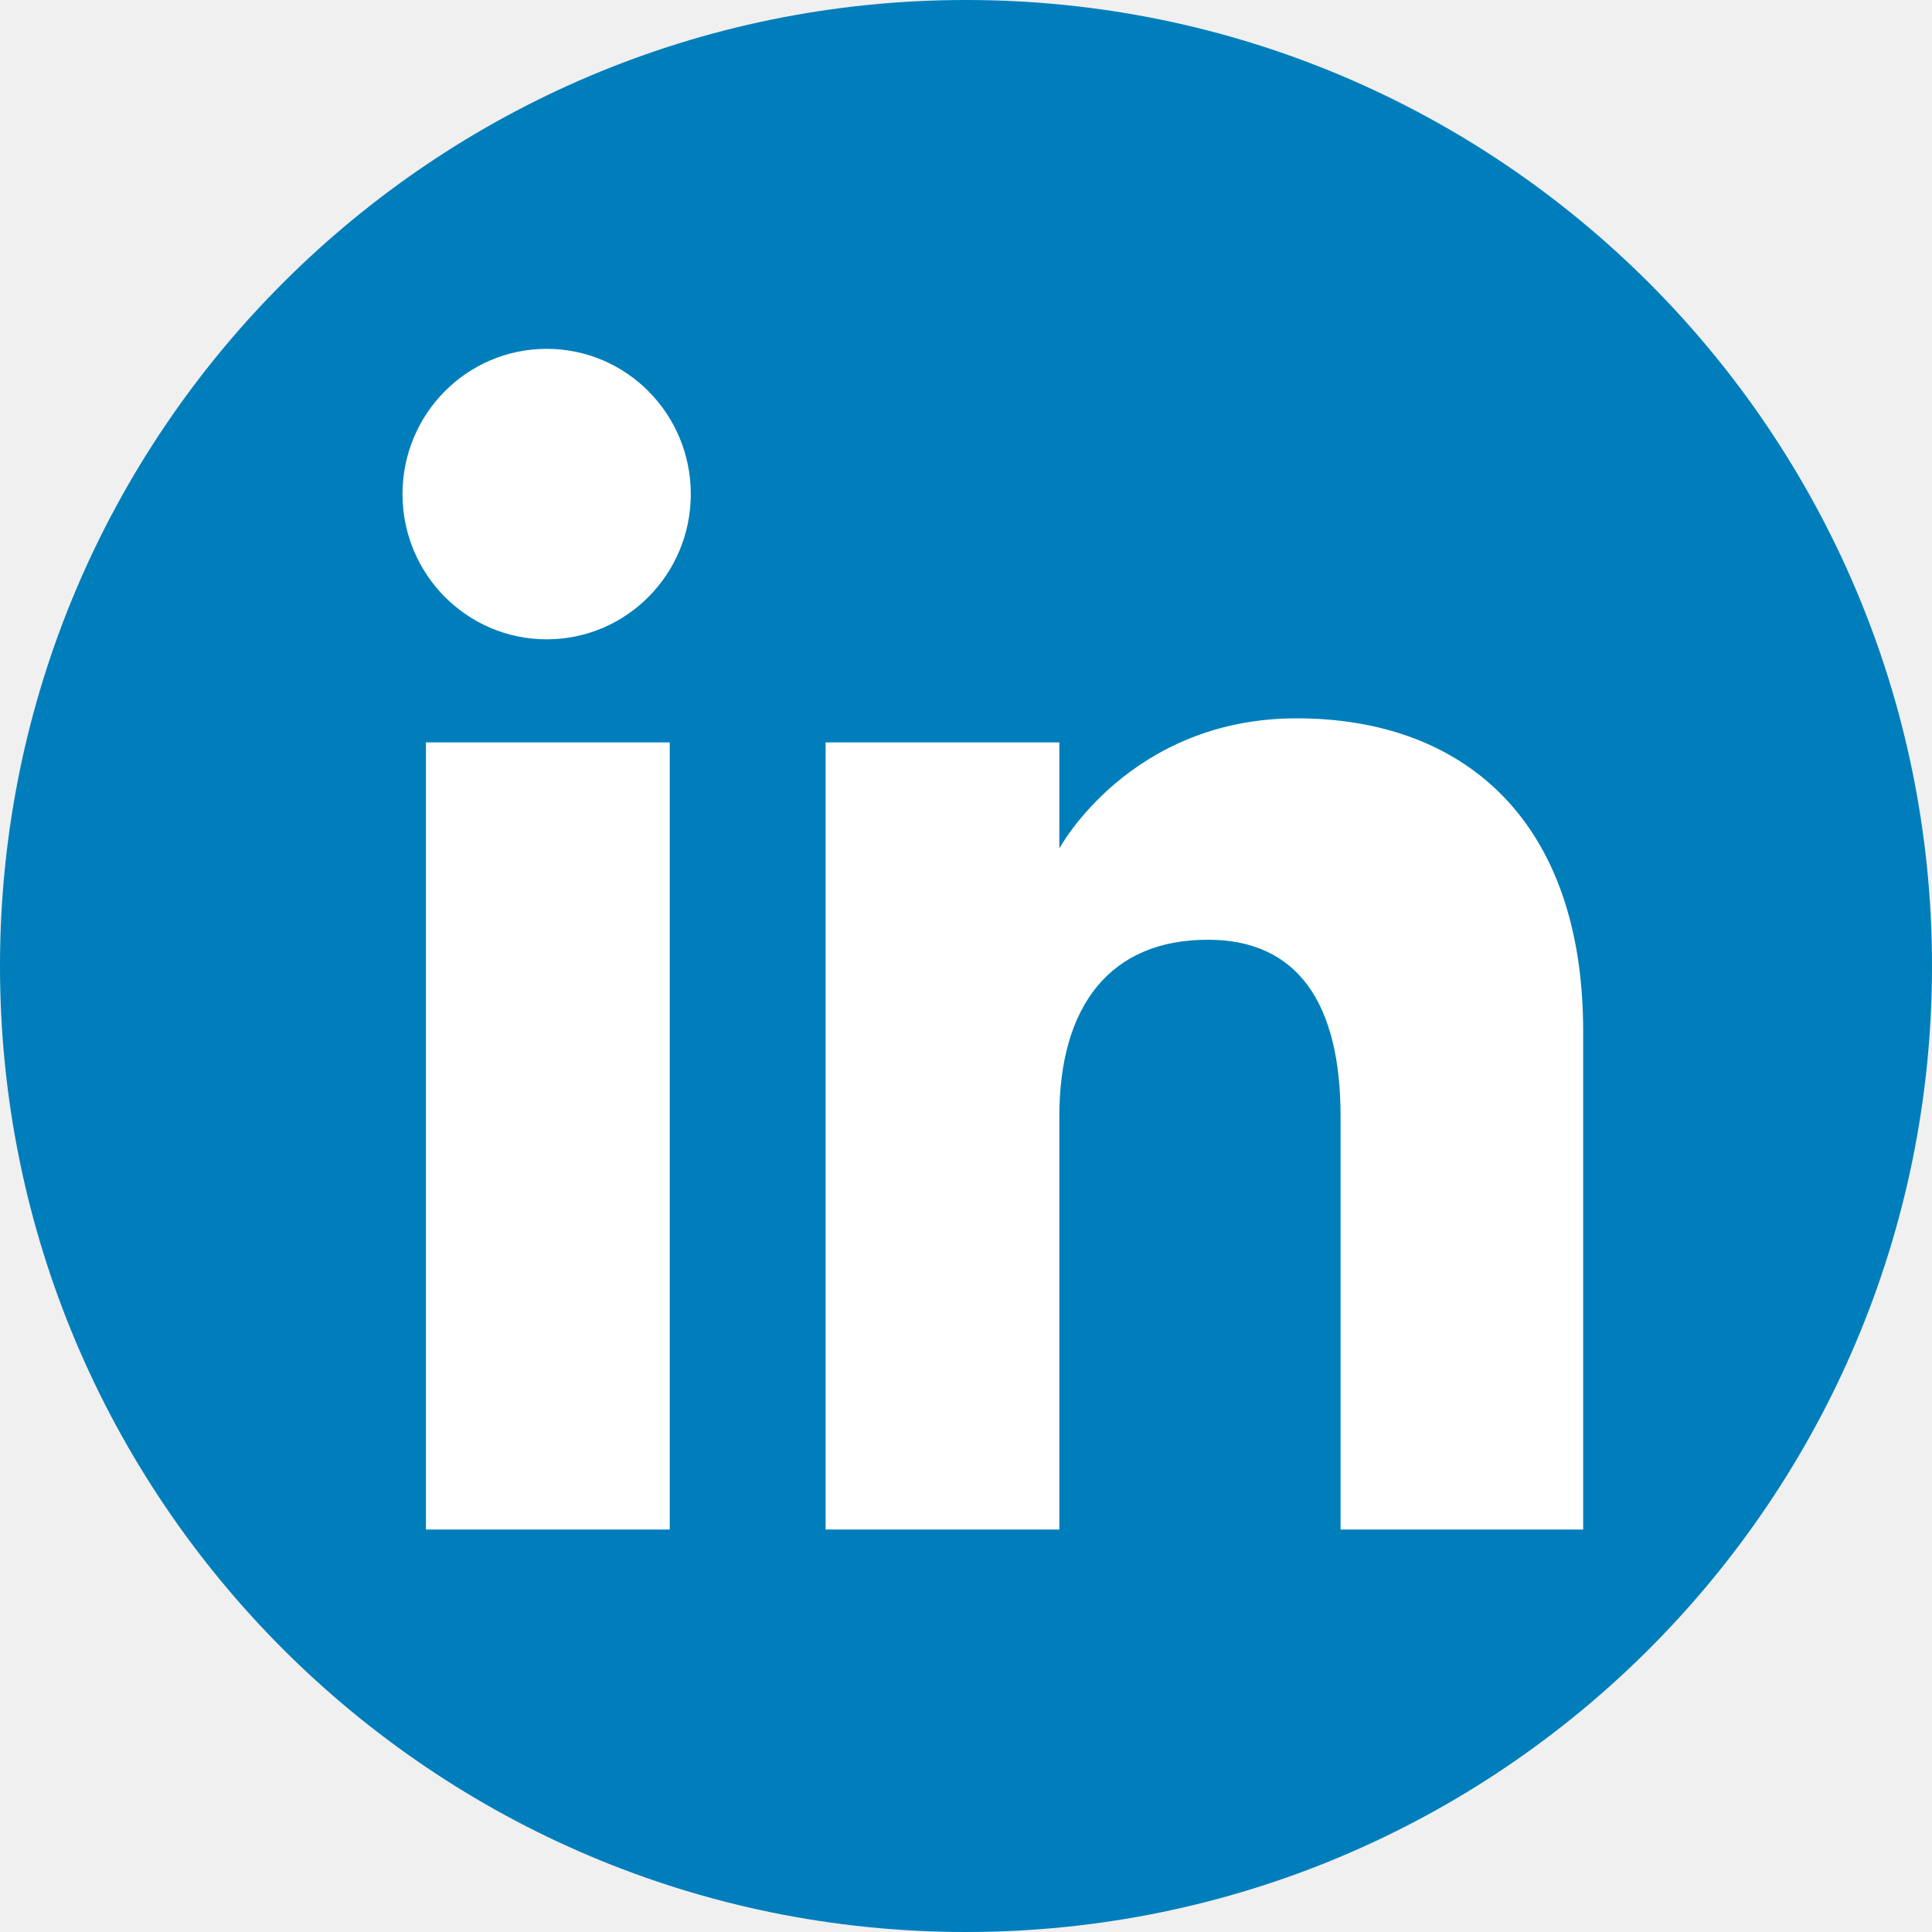
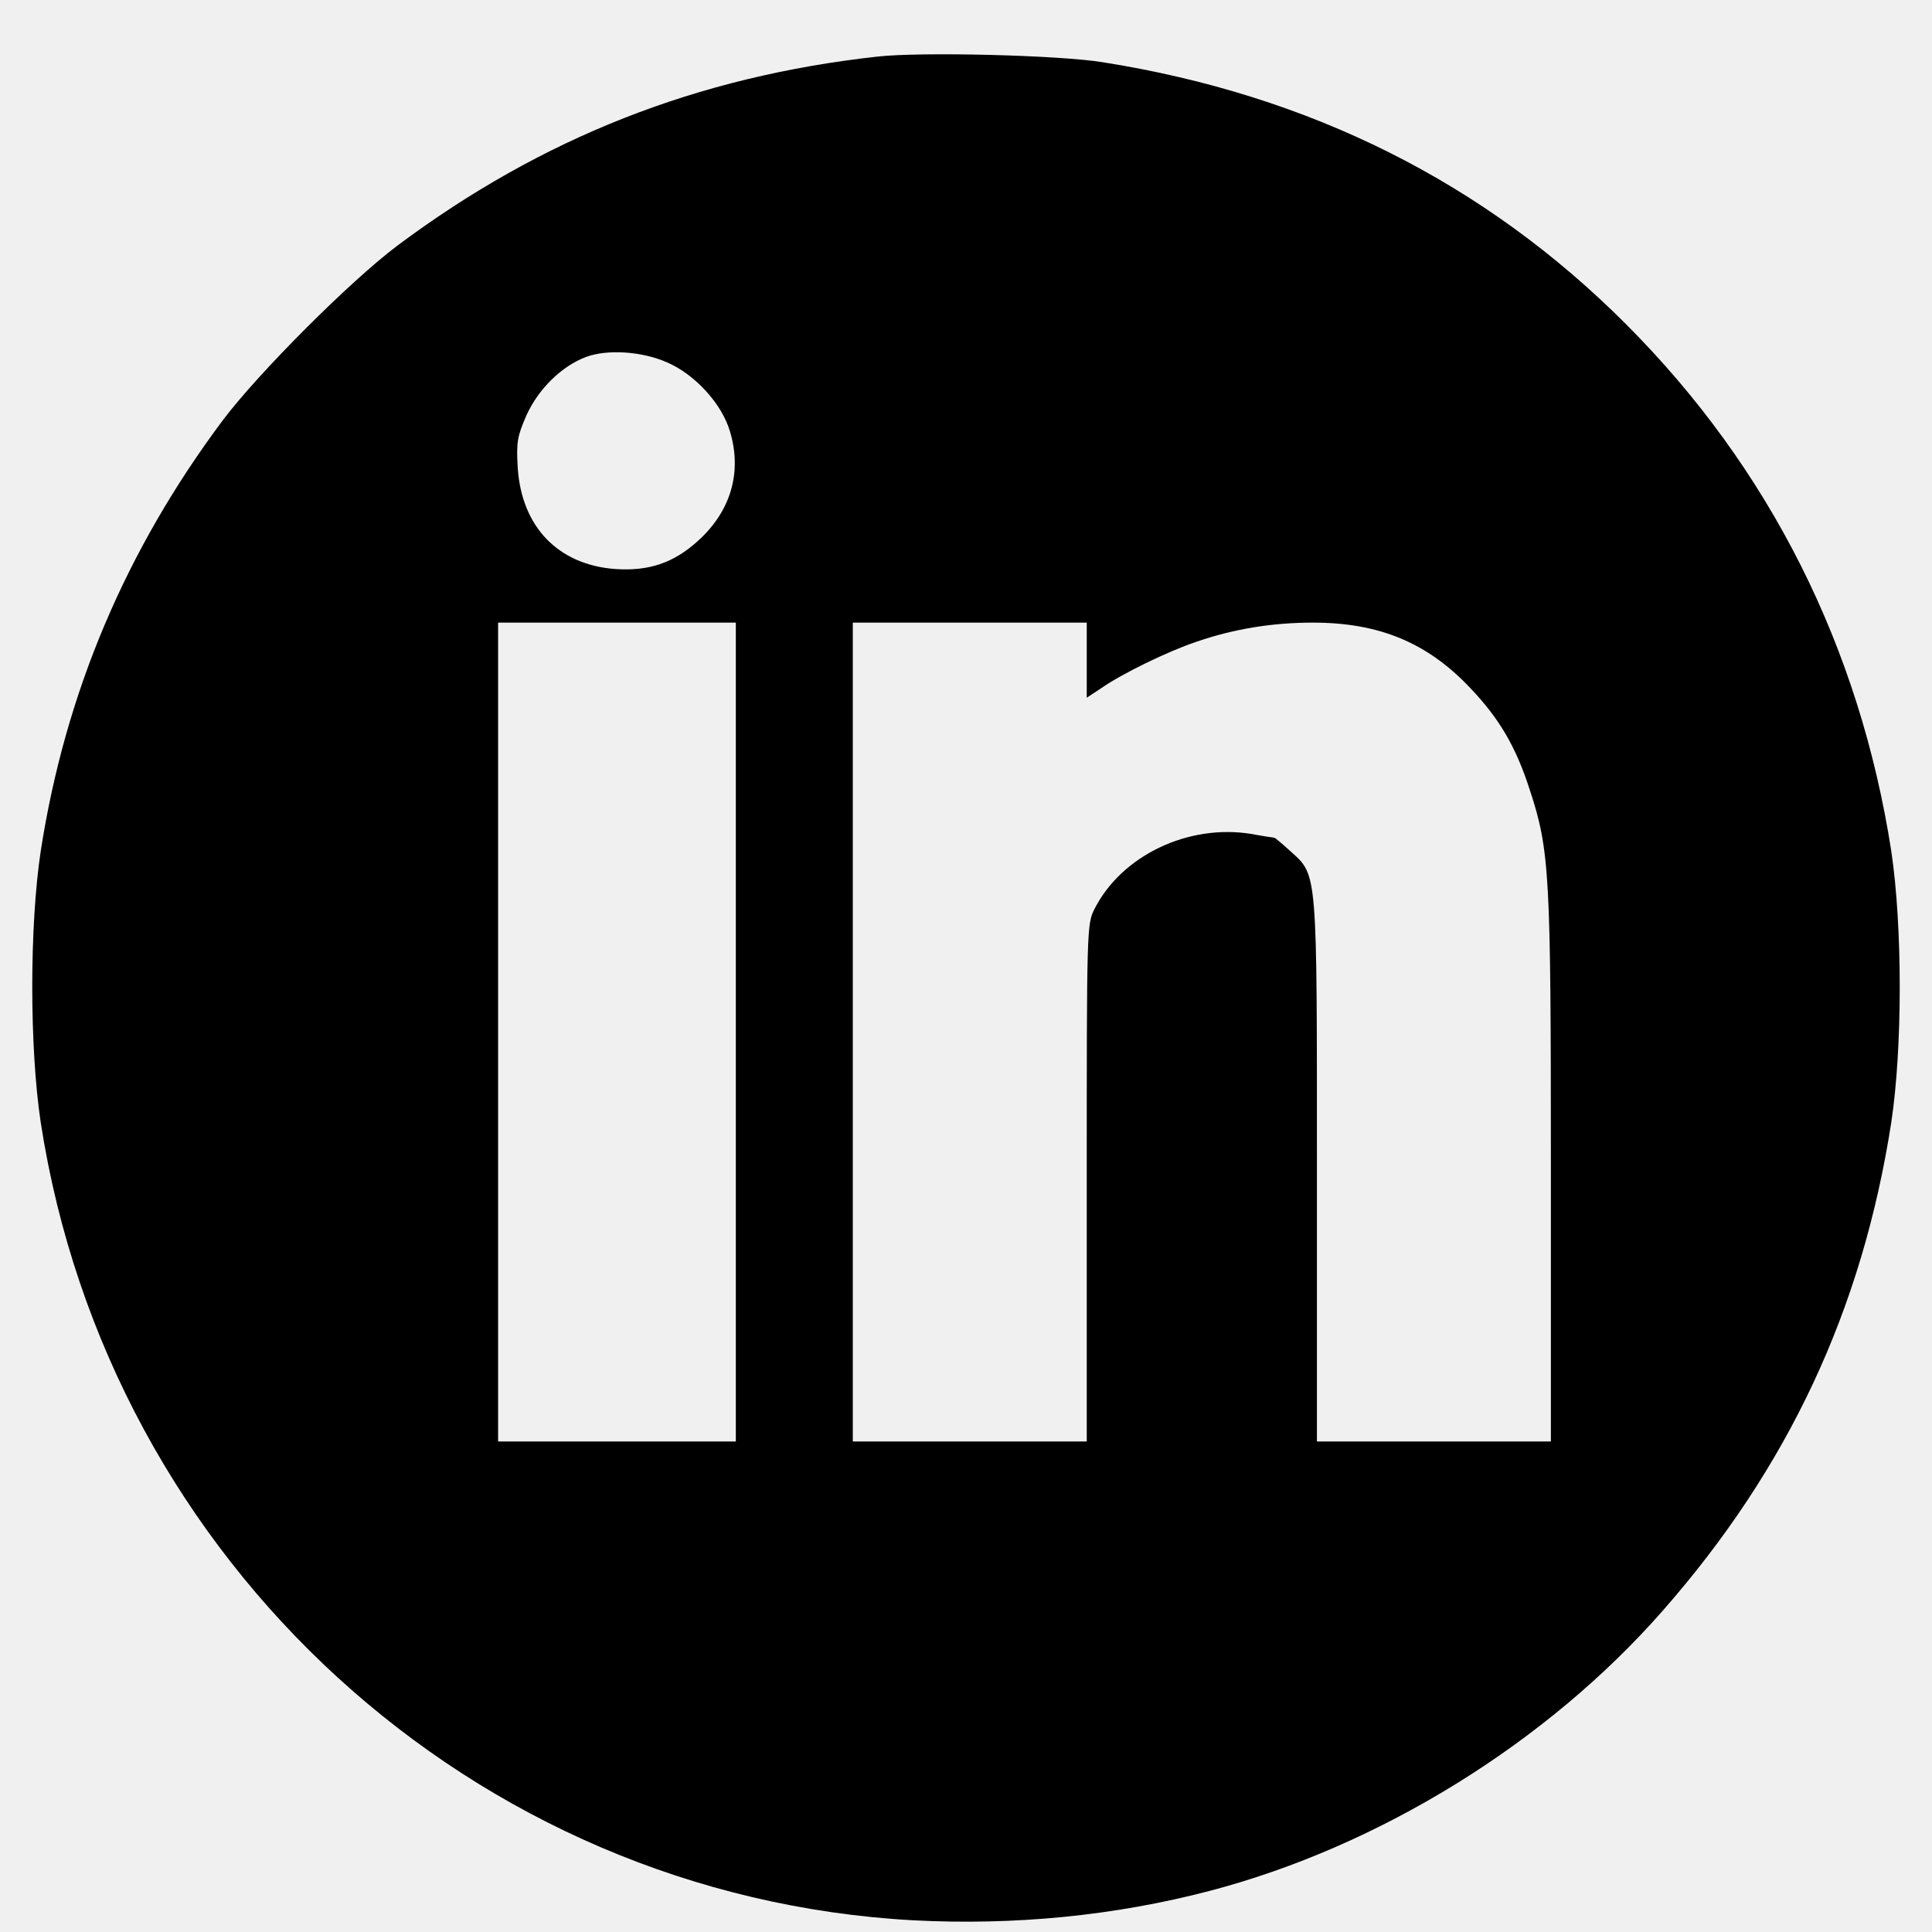
- <svg xmlns="http://www.w3.org/2000/svg" height="72" viewBox="0 0 72 72" width="72">
-   <g fill="none" fill-rule="evenodd">
-     <path d="M36,72 L36,72 C55.882,72 72,55.882 72,36 L72,36 C72,16.118 55.882,-3.65231026e-15 36,0 L36,0 C16.118,3.65231026e-15 -2.4348735e-15,16.118 0,36 L0,36 C2.4348735e-15,55.882 16.118,72 36,72 Z" fill="#007EBB" />
-     <path d="M59,57 L49.959,57 L49.959,41.602 C49.959,37.38 48.355,35.021 45.014,35.021 C41.379,35.021 39.479,37.476 39.479,41.602 L39.479,57 L30.767,57 L30.767,27.667 L39.479,27.667 L39.479,31.618 C39.479,31.618 42.099,26.77 48.324,26.77 C54.546,26.77 59,30.57 59,38.428 L59,57 Z M20.373,23.826 C17.405,23.826 15,21.402 15,18.413 C15,15.424 17.405,13 20.373,13 C23.34,13 25.744,15.424 25.744,18.413 C25.744,21.402 23.34,23.826 20.373,23.826 Z M15.874,57 L24.959,57 L24.959,27.667 L15.874,27.667 L15.874,57 Z" fill="#FFF" />
+ <svg xmlns="http://www.w3.org/2000/svg" version="1.0" width="512pt" height="512pt" viewBox="0 0 512 512" preserveAspectRatio="xMidYMid meet">
+   <g transform="translate(0,512) scale(0.1,-0.1)" fill="#000000" stroke="none">
+     <path d="M2325 4970 c-478 -53 -889 -215 -1272 -501 -125 -94 -366 -335 -462 -462 -258 -345 -418 -723 -483 -1142 -30 -199 -30 -521 0 -720 180 -1166 1147 -2050 2312 -2114 268 -14 534 12 786 78 450 118 894 393 1200 742 333 379 529 798 606 1294 30 198 30 520 0 720 -84 540 -322 1014 -702 1395 -375 376 -838 608 -1387 695 -116 19 -483 28 -598 15z m-558 -810 c75 -32 147 -111 168 -185 32 -108 1 -211 -86 -289 -64 -58 -130 -80 -218 -74 -152 11 -249 112 -259 269 -4 67 -1 83 23 138 32 71 94 131 158 155 56 21 148 15 214 -14z m183 -1775 l0 -1085 -315 0 -315 0 0 1085 0 1085 315 0 315 0 0 -1085z m930 985 l0 -99 38 25 c54 38 177 98 252 123 98 34 201 51 309 51 176 0 304 -53 418 -174 76 -80 120 -154 157 -269 53 -161 56 -223 56 -1006 l0 -721 -310 0 -310 0 0 713 c0 805 2 786 -70 851 -22 20 -41 36 -43 36 -1 0 -29 4 -61 10 -167 27 -343 -57 -415 -198 -21 -41 -21 -51 -21 -727 l0 -685 -310 0 -310 0 0 1085 0 1085 310 0 310 0 0 -100z" />
  </g>
</svg>
